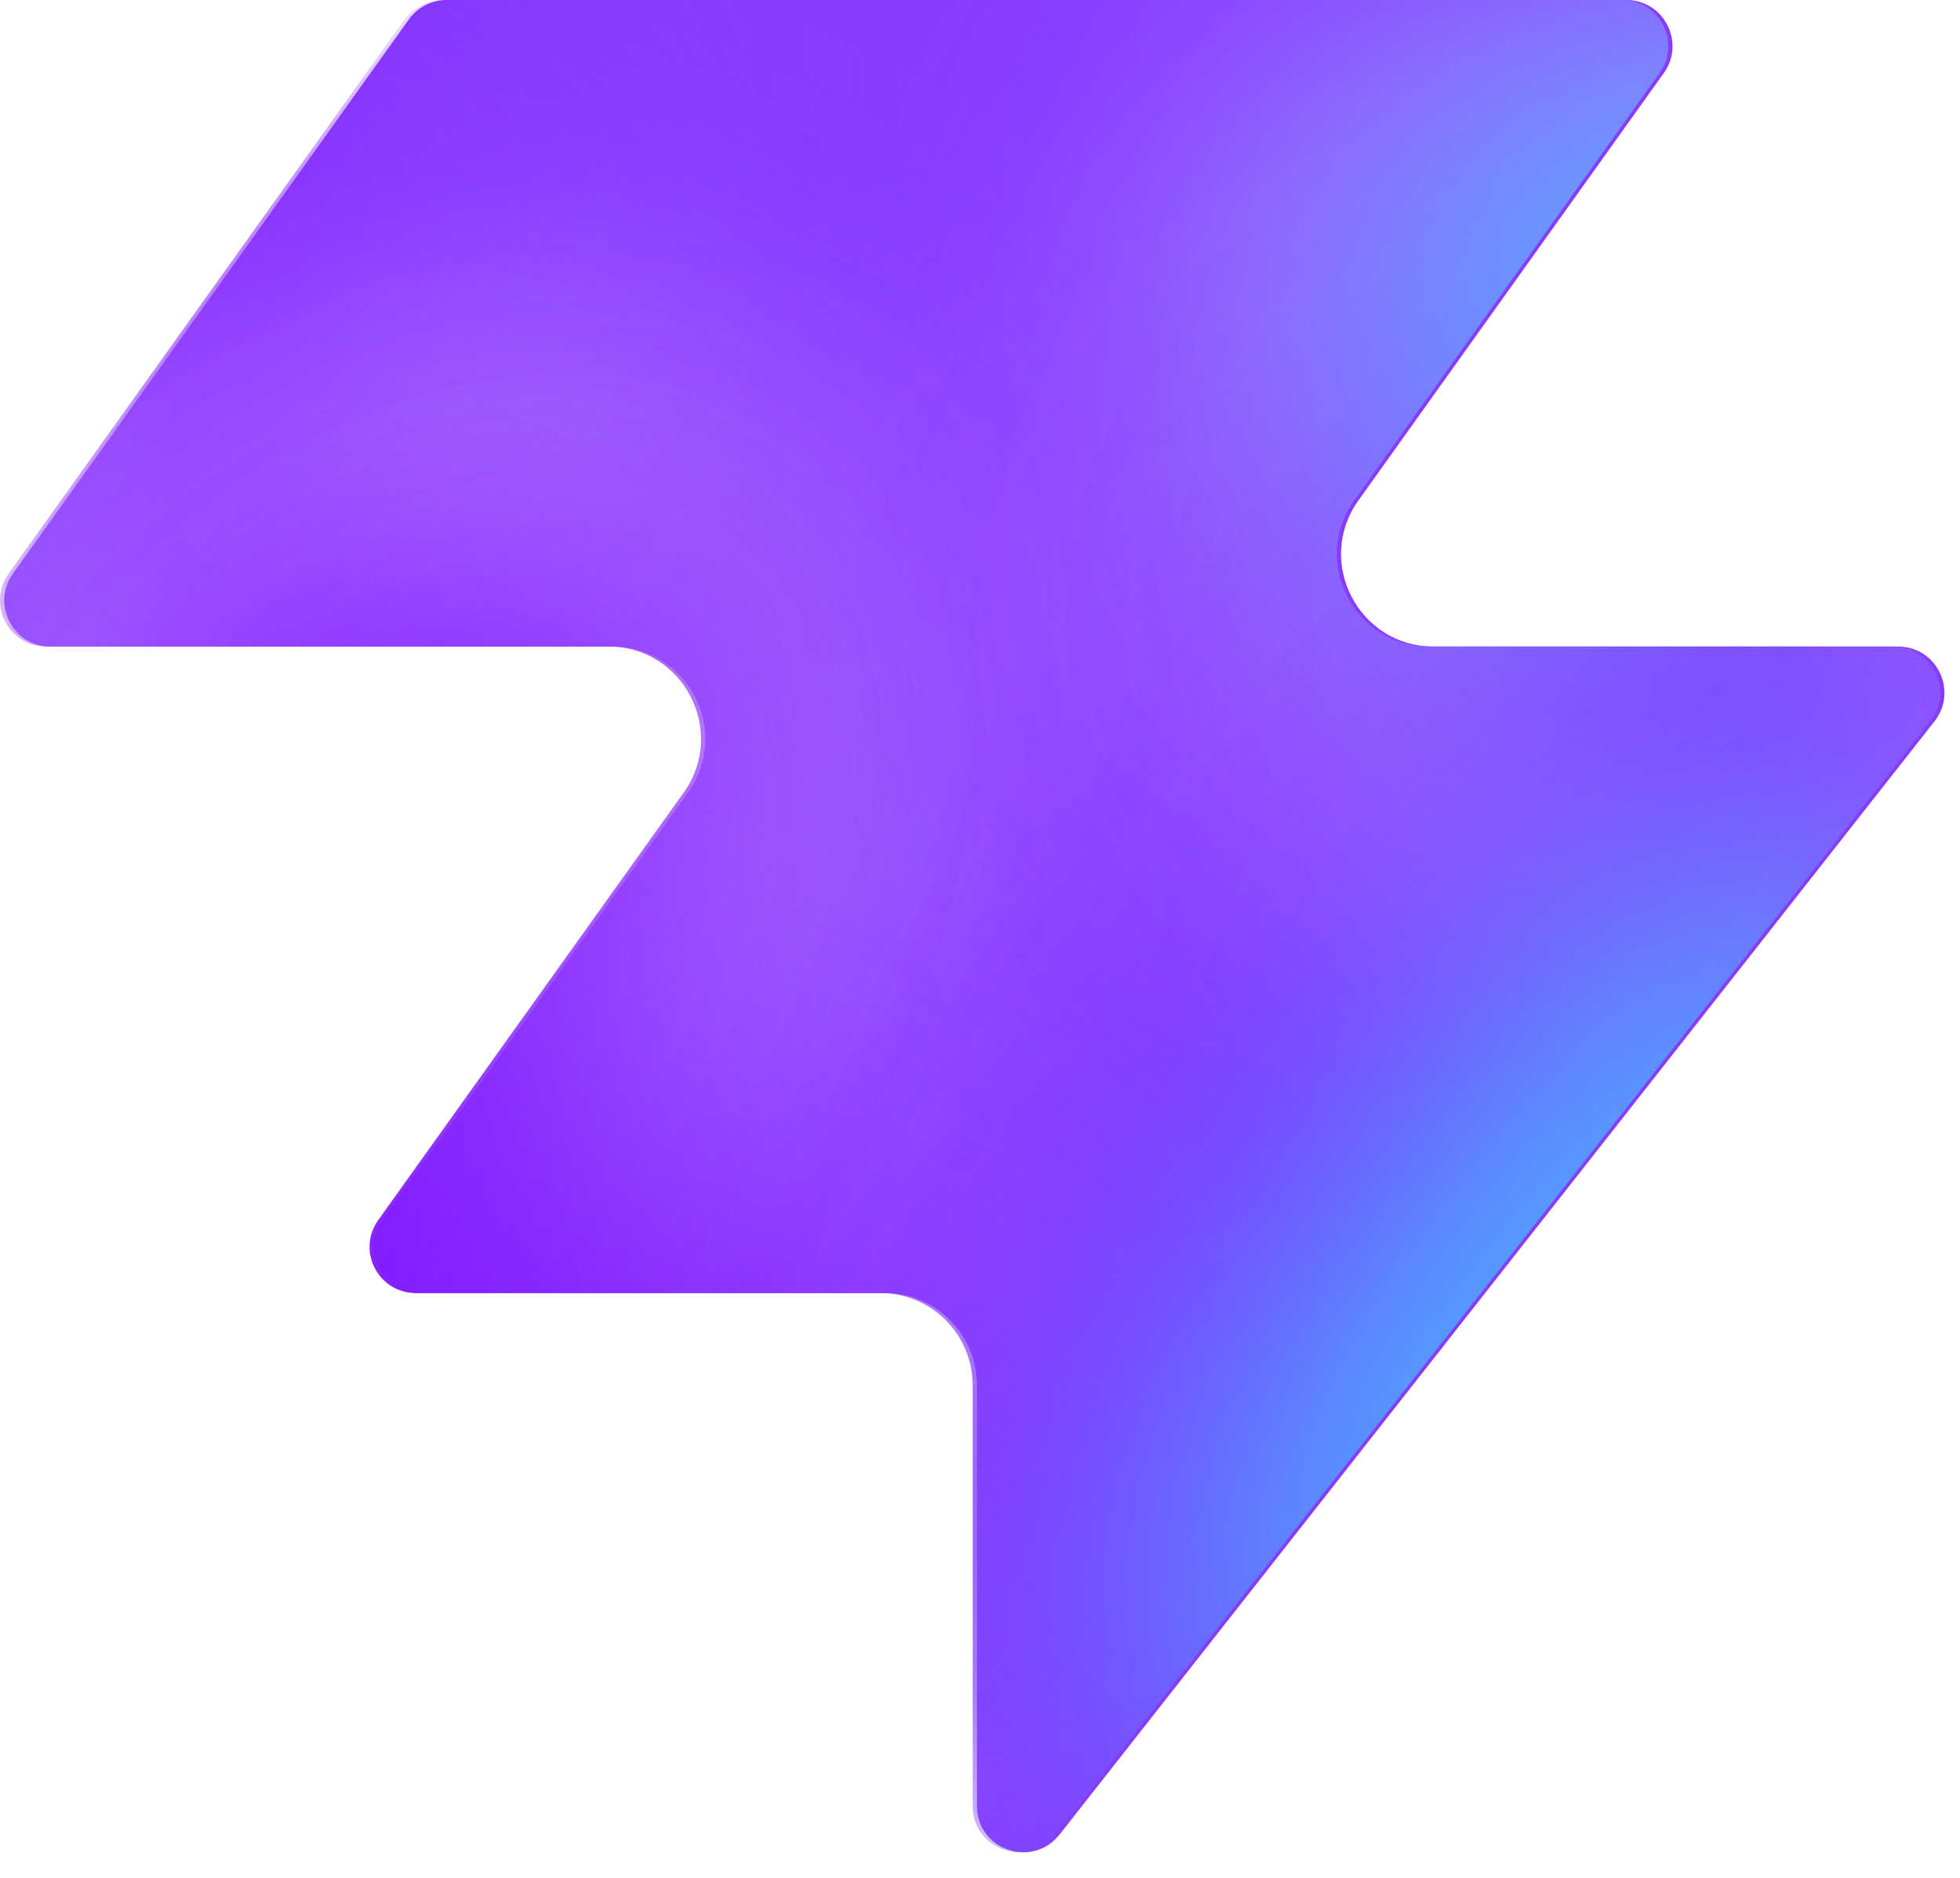
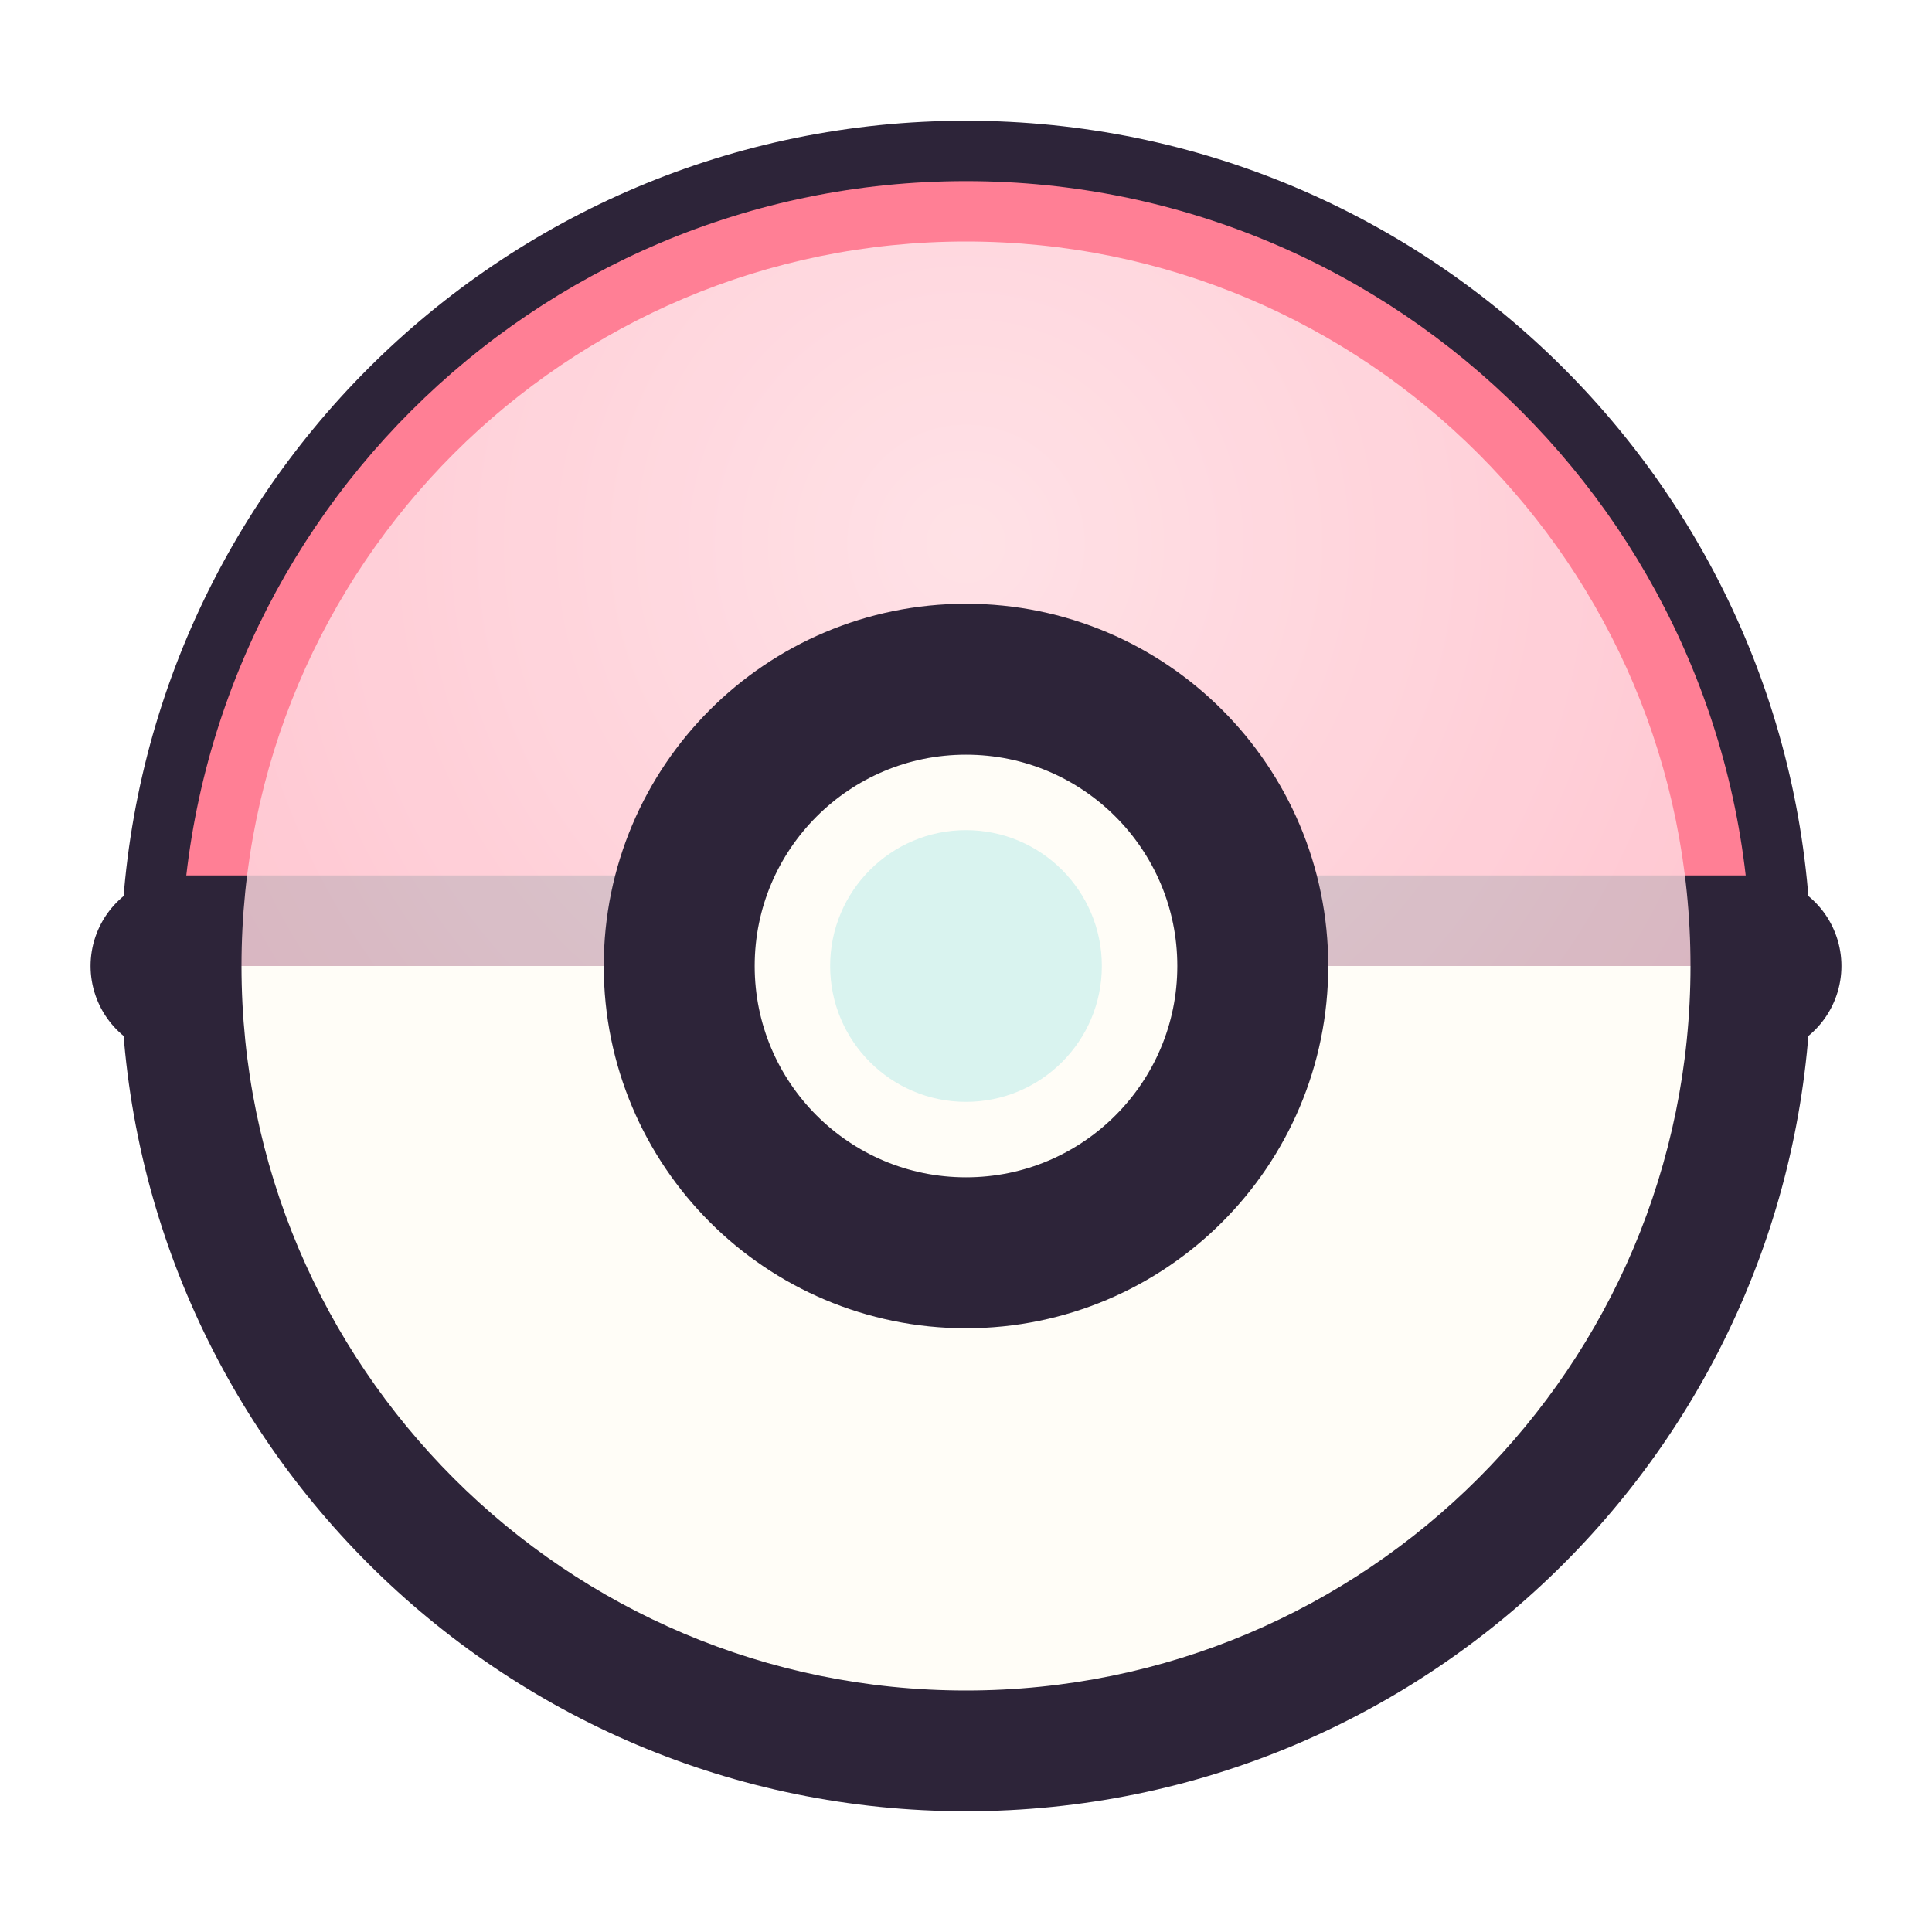
- <svg xmlns="http://www.w3.org/2000/svg" width="48" height="46" fill="none" viewBox="0 0 48 46">
-   <path fill="#863bff" d="M25.946 44.938c-.664.845-2.021.375-2.021-.698V33.937a2.26 2.26 0 0 0-2.262-2.262H10.287c-.92 0-1.456-1.04-.92-1.788l7.48-10.471c1.07-1.497 0-3.578-1.842-3.578H1.237c-.92 0-1.456-1.04-.92-1.788L10.013.474c.214-.297.556-.474.92-.474h28.894c.92 0 1.456 1.04.92 1.788l-7.48 10.471c-1.07 1.498 0 3.579 1.842 3.579h11.377c.943 0 1.473 1.088.89 1.83L25.947 44.94z" style="fill:#863bff;fill:color(display-p3 .525 .23 1);fill-opacity:1" />
-   <mask id="a" width="48" height="46" x="0" y="0" maskUnits="userSpaceOnUse" style="mask-type:alpha">
-     <path fill="#000" d="M25.842 44.938c-.664.844-2.021.375-2.021-.698V33.937a2.26 2.26 0 0 0-2.262-2.262H10.183c-.92 0-1.456-1.04-.92-1.788l7.48-10.471c1.07-1.498 0-3.579-1.842-3.579H1.133c-.92 0-1.456-1.04-.92-1.787L9.91.473c.214-.297.556-.474.92-.474h28.894c.92 0 1.456 1.04.92 1.788l-7.48 10.471c-1.07 1.498 0 3.578 1.842 3.578h11.377c.943 0 1.473 1.088.89 1.832L25.843 44.94z" style="fill:#000;fill-opacity:1" />
-   </mask>
-   <g mask="url(#a)">
-     <g filter="url(#b)">
-       <ellipse cx="5.508" cy="14.704" fill="#ede6ff" rx="5.508" ry="14.704" style="fill:#ede6ff;fill:color(display-p3 .927 .903 1);fill-opacity:1" transform="matrix(.00324 1 1 -.00324 -4.47 31.516)" />
-     </g>
-     <g filter="url(#c)">
-       <ellipse cx="10.399" cy="29.851" fill="#ede6ff" rx="10.399" ry="29.851" style="fill:#ede6ff;fill:color(display-p3 .927 .903 1);fill-opacity:1" transform="matrix(.00324 1 1 -.00324 -39.328 7.883)" />
-     </g>
-     <g filter="url(#d)">
-       <ellipse cx="5.508" cy="30.487" fill="#7e14ff" rx="5.508" ry="30.487" style="fill:#7e14ff;fill:color(display-p3 .492 .077 1);fill-opacity:1" transform="rotate(89.814 -25.913 -14.639)scale(1 -1)" />
-     </g>
-     <g filter="url(#e)">
-       <ellipse cx="5.508" cy="30.599" fill="#7e14ff" rx="5.508" ry="30.599" style="fill:#7e14ff;fill:color(display-p3 .492 .077 1);fill-opacity:1" transform="rotate(89.814 -32.644 -3.334)scale(1 -1)" />
-     </g>
-     <g filter="url(#f)">
-       <ellipse cx="5.508" cy="30.599" fill="#7e14ff" rx="5.508" ry="30.599" style="fill:#7e14ff;fill:color(display-p3 .492 .077 1);fill-opacity:1" transform="matrix(.00324 1 1 -.00324 -34.34 30.47)" />
-     </g>
-     <g filter="url(#g)">
-       <ellipse cx="14.072" cy="22.078" fill="#ede6ff" rx="14.072" ry="22.078" style="fill:#ede6ff;fill:color(display-p3 .927 .903 1);fill-opacity:1" transform="rotate(93.35 24.506 48.493)scale(-1 1)" />
-     </g>
-     <g filter="url(#h)">
-       <ellipse cx="3.47" cy="21.501" fill="#7e14ff" rx="3.47" ry="21.501" style="fill:#7e14ff;fill:color(display-p3 .492 .077 1);fill-opacity:1" transform="rotate(89.009 28.708 47.59)scale(-1 1)" />
-     </g>
-     <g filter="url(#i)">
-       <ellipse cx="3.47" cy="21.501" fill="#7e14ff" rx="3.47" ry="21.501" style="fill:#7e14ff;fill:color(display-p3 .492 .077 1);fill-opacity:1" transform="rotate(89.009 28.708 47.59)scale(-1 1)" />
-     </g>
-     <g filter="url(#j)">
-       <ellipse cx=".387" cy="8.972" fill="#7e14ff" rx="4.407" ry="29.108" style="fill:#7e14ff;fill:color(display-p3 .492 .077 1);fill-opacity:1" transform="rotate(39.51 .387 8.972)" />
-     </g>
-     <g filter="url(#k)">
-       <ellipse cx="47.523" cy="-6.092" fill="#7e14ff" rx="4.407" ry="29.108" style="fill:#7e14ff;fill:color(display-p3 .492 .077 1);fill-opacity:1" transform="rotate(37.892 47.523 -6.092)" />
-     </g>
-     <g filter="url(#l)">
-       <ellipse cx="41.412" cy="6.333" fill="#47bfff" rx="5.971" ry="9.665" style="fill:#47bfff;fill:color(display-p3 .28 .748 1);fill-opacity:1" transform="rotate(37.892 41.412 6.333)" />
-     </g>
-     <g filter="url(#m)">
-       <ellipse cx="-1.879" cy="38.332" fill="#7e14ff" rx="4.407" ry="29.108" style="fill:#7e14ff;fill:color(display-p3 .492 .077 1);fill-opacity:1" transform="rotate(37.892 -1.88 38.332)" />
-     </g>
-     <g filter="url(#n)">
-       <ellipse cx="-1.879" cy="38.332" fill="#7e14ff" rx="4.407" ry="29.108" style="fill:#7e14ff;fill:color(display-p3 .492 .077 1);fill-opacity:1" transform="rotate(37.892 -1.88 38.332)" />
-     </g>
-     <g filter="url(#o)">
-       <ellipse cx="35.651" cy="29.907" fill="#7e14ff" rx="4.407" ry="29.108" style="fill:#7e14ff;fill:color(display-p3 .492 .077 1);fill-opacity:1" transform="rotate(37.892 35.651 29.907)" />
-     </g>
-     <g filter="url(#p)">
-       <ellipse cx="38.418" cy="32.4" fill="#47bfff" rx="5.971" ry="15.297" style="fill:#47bfff;fill:color(display-p3 .28 .748 1);fill-opacity:1" transform="rotate(37.892 38.418 32.4)" />
-     </g>
-   </g>
+ <svg xmlns="http://www.w3.org/2000/svg" viewBox="0 0 64 64">
  <defs>
-     <filter id="b" width="60.045" height="41.654" x="-19.77" y="16.149" color-interpolation-filters="sRGB" filterUnits="userSpaceOnUse">
-       <feFlood flood-opacity="0" result="BackgroundImageFix" />
-       <feBlend in="SourceGraphic" in2="BackgroundImageFix" result="shape" />
-       <feGaussianBlur result="effect1_foregroundBlur_2002_17158" stdDeviation="7.659" />
-     </filter>
-     <filter id="c" width="90.34" height="51.437" x="-54.613" y="-7.533" color-interpolation-filters="sRGB" filterUnits="userSpaceOnUse">
-       <feFlood flood-opacity="0" result="BackgroundImageFix" />
-       <feBlend in="SourceGraphic" in2="BackgroundImageFix" result="shape" />
-       <feGaussianBlur result="effect1_foregroundBlur_2002_17158" stdDeviation="7.659" />
-     </filter>
-     <filter id="d" width="79.355" height="29.4" x="-49.64" y="2.03" color-interpolation-filters="sRGB" filterUnits="userSpaceOnUse">
-       <feFlood flood-opacity="0" result="BackgroundImageFix" />
-       <feBlend in="SourceGraphic" in2="BackgroundImageFix" result="shape" />
-       <feGaussianBlur result="effect1_foregroundBlur_2002_17158" stdDeviation="4.596" />
-     </filter>
-     <filter id="e" width="79.579" height="29.4" x="-45.045" y="20.029" color-interpolation-filters="sRGB" filterUnits="userSpaceOnUse">
-       <feFlood flood-opacity="0" result="BackgroundImageFix" />
-       <feBlend in="SourceGraphic" in2="BackgroundImageFix" result="shape" />
-       <feGaussianBlur result="effect1_foregroundBlur_2002_17158" stdDeviation="4.596" />
-     </filter>
-     <filter id="f" width="79.579" height="29.4" x="-43.513" y="21.178" color-interpolation-filters="sRGB" filterUnits="userSpaceOnUse">
-       <feFlood flood-opacity="0" result="BackgroundImageFix" />
-       <feBlend in="SourceGraphic" in2="BackgroundImageFix" result="shape" />
-       <feGaussianBlur result="effect1_foregroundBlur_2002_17158" stdDeviation="4.596" />
-     </filter>
-     <filter id="g" width="74.749" height="58.852" x="15.756" y="-17.901" color-interpolation-filters="sRGB" filterUnits="userSpaceOnUse">
-       <feFlood flood-opacity="0" result="BackgroundImageFix" />
-       <feBlend in="SourceGraphic" in2="BackgroundImageFix" result="shape" />
-       <feGaussianBlur result="effect1_foregroundBlur_2002_17158" stdDeviation="7.659" />
-     </filter>
-     <filter id="h" width="61.377" height="25.362" x="23.548" y="2.284" color-interpolation-filters="sRGB" filterUnits="userSpaceOnUse">
-       <feFlood flood-opacity="0" result="BackgroundImageFix" />
-       <feBlend in="SourceGraphic" in2="BackgroundImageFix" result="shape" />
-       <feGaussianBlur result="effect1_foregroundBlur_2002_17158" stdDeviation="4.596" />
-     </filter>
-     <filter id="i" width="61.377" height="25.362" x="23.548" y="2.284" color-interpolation-filters="sRGB" filterUnits="userSpaceOnUse">
-       <feFlood flood-opacity="0" result="BackgroundImageFix" />
-       <feBlend in="SourceGraphic" in2="BackgroundImageFix" result="shape" />
-       <feGaussianBlur result="effect1_foregroundBlur_2002_17158" stdDeviation="4.596" />
-     </filter>
-     <filter id="j" width="56.045" height="63.649" x="-27.636" y="-22.853" color-interpolation-filters="sRGB" filterUnits="userSpaceOnUse">
-       <feFlood flood-opacity="0" result="BackgroundImageFix" />
-       <feBlend in="SourceGraphic" in2="BackgroundImageFix" result="shape" />
-       <feGaussianBlur result="effect1_foregroundBlur_2002_17158" stdDeviation="4.596" />
-     </filter>
-     <filter id="k" width="54.814" height="64.646" x="20.116" y="-38.415" color-interpolation-filters="sRGB" filterUnits="userSpaceOnUse">
-       <feFlood flood-opacity="0" result="BackgroundImageFix" />
-       <feBlend in="SourceGraphic" in2="BackgroundImageFix" result="shape" />
-       <feGaussianBlur result="effect1_foregroundBlur_2002_17158" stdDeviation="4.596" />
-     </filter>
-     <filter id="l" width="33.541" height="35.313" x="24.641" y="-11.323" color-interpolation-filters="sRGB" filterUnits="userSpaceOnUse">
-       <feFlood flood-opacity="0" result="BackgroundImageFix" />
-       <feBlend in="SourceGraphic" in2="BackgroundImageFix" result="shape" />
-       <feGaussianBlur result="effect1_foregroundBlur_2002_17158" stdDeviation="4.596" />
-     </filter>
-     <filter id="m" width="54.814" height="64.646" x="-29.286" y="6.009" color-interpolation-filters="sRGB" filterUnits="userSpaceOnUse">
-       <feFlood flood-opacity="0" result="BackgroundImageFix" />
-       <feBlend in="SourceGraphic" in2="BackgroundImageFix" result="shape" />
-       <feGaussianBlur result="effect1_foregroundBlur_2002_17158" stdDeviation="4.596" />
-     </filter>
-     <filter id="n" width="54.814" height="64.646" x="-29.286" y="6.009" color-interpolation-filters="sRGB" filterUnits="userSpaceOnUse">
-       <feFlood flood-opacity="0" result="BackgroundImageFix" />
-       <feBlend in="SourceGraphic" in2="BackgroundImageFix" result="shape" />
-       <feGaussianBlur result="effect1_foregroundBlur_2002_17158" stdDeviation="4.596" />
-     </filter>
-     <filter id="o" width="54.814" height="64.646" x="8.244" y="-2.416" color-interpolation-filters="sRGB" filterUnits="userSpaceOnUse">
-       <feFlood flood-opacity="0" result="BackgroundImageFix" />
-       <feBlend in="SourceGraphic" in2="BackgroundImageFix" result="shape" />
-       <feGaussianBlur result="effect1_foregroundBlur_2002_17158" stdDeviation="4.596" />
-     </filter>
-     <filter id="p" width="39.409" height="43.623" x="18.713" y="10.588" color-interpolation-filters="sRGB" filterUnits="userSpaceOnUse">
-       <feFlood flood-opacity="0" result="BackgroundImageFix" />
-       <feBlend in="SourceGraphic" in2="BackgroundImageFix" result="shape" />
-       <feGaussianBlur result="effect1_foregroundBlur_2002_17158" stdDeviation="4.596" />
-     </filter>
+     <radialGradient id="shine" cx="32" cy="18" r="28" gradientUnits="userSpaceOnUse">
+       <stop offset="0" stop-color="#fff7f8" />
+       <stop offset="1" stop-color="#ffd7df" />
+     </radialGradient>
  </defs>
+   <circle cx="32" cy="32" r="28" fill="#2d2439" />
+   <path d="M32 6a26 26 0 0 1 26 26H6A26 26 0 0 1 32 6Z" fill="#ff7f95" />
+   <path d="M6 32h52" stroke="#2d2439" stroke-width="6" stroke-linecap="round" />
+   <path d="M32 8a24 24 0 0 1 24 24H8A24 24 0 0 1 32 8Z" fill="url(#shine)" opacity="0.82" />
+   <path d="M8 32a24 24 0 0 0 48 0Z" fill="#fffdf7" />
+   <circle cx="32" cy="32" r="9.5" fill="#fffdf7" stroke="#2d2439" stroke-width="5" />
+   <circle cx="32" cy="32" r="4.5" fill="#d9f3ef" />
</svg>
